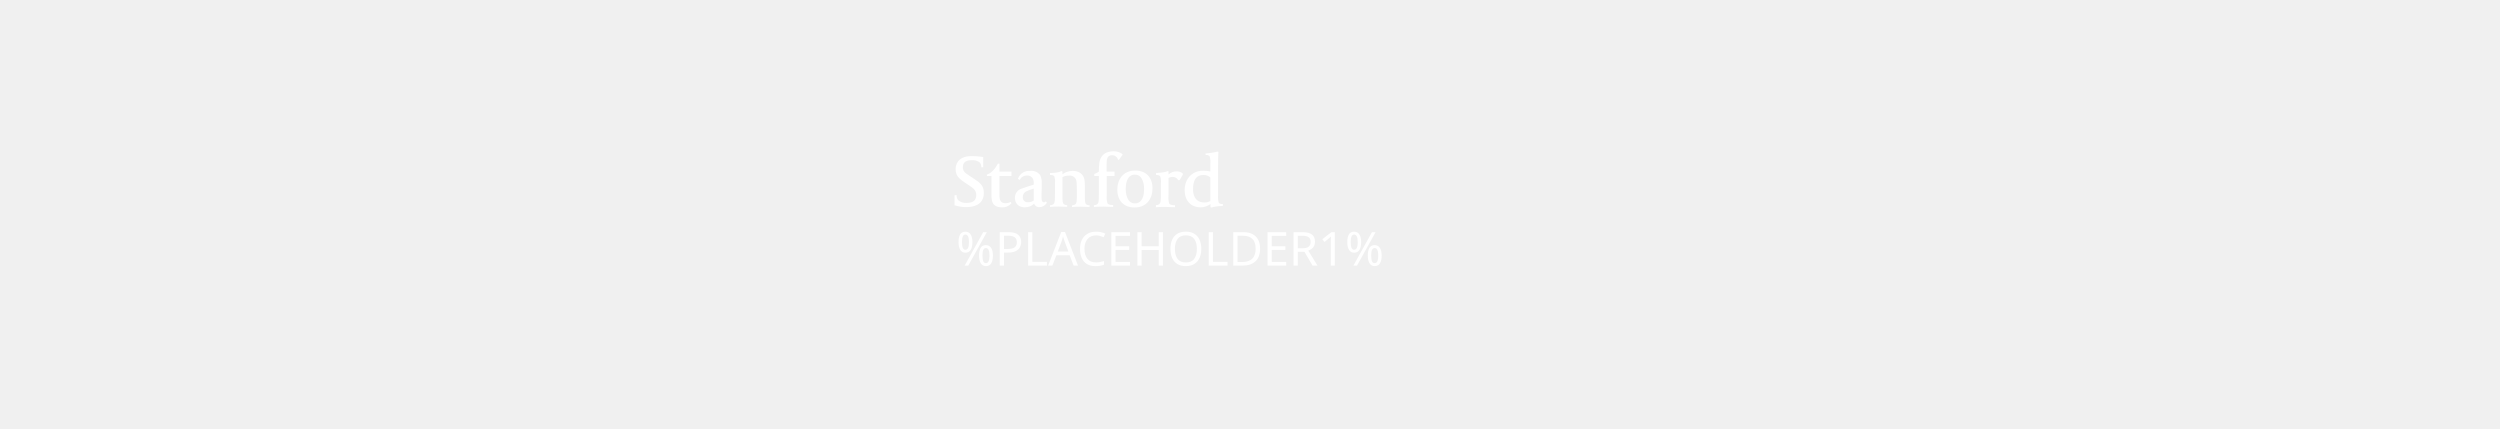
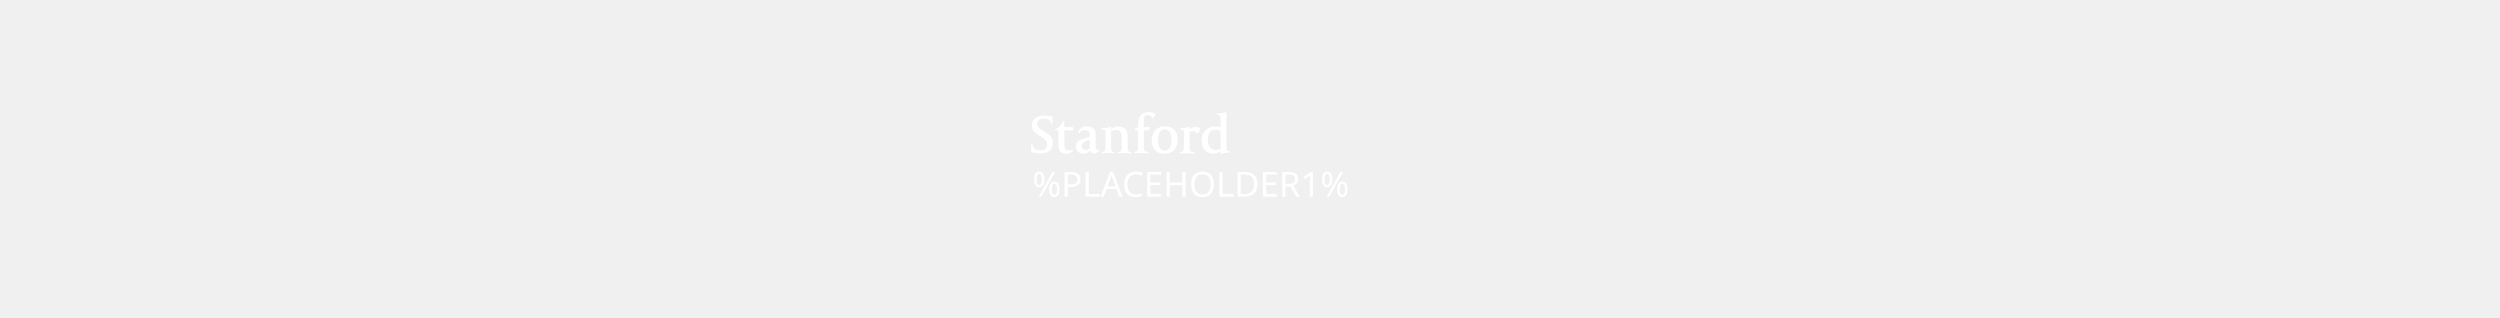
- <svg xmlns="http://www.w3.org/2000/svg" width="800px" height="137px" viewBox="0 0 450 137" version="1.1">
+ <svg xmlns="http://www.w3.org/2000/svg" width="1080px" height="137px" viewBox="0 0 450 137" version="1.1">
  <g id="stanford-line1-5" stroke="none" stroke-width="1" fill="none" fill-rule="evenodd">
    <g>
      <rect id="Rectangle" x="0" y="0" width="450" height="137" />
    </g>
    <g id="SU_units_1Ln" transform="translate(130, 48)" fill-rule="nonzero">
      <path d="M25.79,12.35 C24.932,12.585 24.099,12.899 23.3,13.29 C22.649,13.639 22.259,14.333 22.3,15.07 C22.253,15.529 22.419,15.984 22.751,16.304 C23.083,16.624 23.543,16.774 24,16.71 C24.637,16.72 25.261,16.535 25.79,16.18 L25.79,12.35 L25.79,12.35 Z M23.08,18.35 C20.01,18.35 19.78,16.02 19.78,15.35 C19.726,13.97 20.622,12.731 21.95,12.35 C23.95,11.61 24.4,11.52 25.79,11.09 L25.79,10.73 C25.828,10.305 25.781,9.876 25.65,9.47 C25.336,8.616 24.485,8.082 23.58,8.17 C22.701,8.149 21.877,8.599 21.42,9.35 L21.3,9.58 L20.73,9.24 L20.79,9.07 C21.394,7.522 22.944,6.554 24.6,6.69 C25.836,6.522 27.068,7.02 27.84,8 C28.266,8.914 28.442,9.925 28.35,10.93 C28.35,11.93 28.35,12.99 28.3,13.86 C28.3,14.46 28.3,14.98 28.3,15.3 C28.3,16.1 28.42,16.72 29.09,16.72 C29.222,16.727 29.353,16.688 29.46,16.61 L29.64,16.45 L30.01,16.87 L29.89,17.03 C29.403,17.796 28.567,18.268 27.66,18.29 C26.886,18.368 26.163,17.892 25.93,17.15 C25.19,17.917 24.165,18.341 23.1,18.32 L23.08,18.35 Z" id="Shape" fill="#FFFFFF" />
      <path d="M4.36,18.27 C3.095,18.301 1.834,18.118 0.63,17.73 L0.46,17.73 L0.46,16.91 C0.46,15.81 0.46,15.38 0.46,15.04 L0.46,14.47 L1.12,14.47 L1.12,14.71 C1.132,15.208 1.312,15.687 1.63,16.07 C2.359,16.678 3.291,16.989 4.24,16.94 C6.4,16.94 7.4,16.13 7.4,14.38 C7.4,12.88 6.47,12.25 5.19,11.38 L4.99,11.24 L3.64,10.34 C1.76,9.09 0.8,8.09 0.8,6.1 C0.8,5.1 1.17,1.95 5.91,1.95 C7.082,1.948 8.252,2.035 9.41,2.21 L9.62,2.21 L9.62,2.41 C9.62,2.41 9.62,3.03 9.62,3.7 C9.62,4.37 9.62,4.7 9.62,5.16 L9.62,5.52 L9,5.52 L9,5.3 C8.998,4.79 8.801,4.3 8.45,3.93 C7.712,3.417 6.816,3.179 5.92,3.26 C3.41,3.26 3.12,4.55 3.12,5.52 C3.12,6.85 3.8,7.3 5.29,8.29 L7,9.42 C8.46,10.42 9.83,11.31 9.83,13.73 C9.83,17.83 6.01,18.27 4.37,18.27 L4.36,18.27 Z" id="Path" fill="#FFFFFF" />
      <path d="M15.58,18.34 C13.83,18.34 12.87,17.71 12.44,16.34 C12.287,15.583 12.227,14.811 12.26,14.04 C12.26,12.23 12.26,10.78 12.26,9.1 L12.26,8.31 L10.81,8.31 L10.81,7.87 L10.96,7.81 C11.416,7.639 11.841,7.396 12.22,7.09 C12.974,6.446 13.604,5.67 14.08,4.8 L14.33,4.37 L14.82,4.37 L14.82,6.91 L18.67,6.91 L18.67,8.31 L14.82,8.31 L14.82,14.25 C14.82,16.02 15.15,17.03 16.82,17.03 C17.299,17.025 17.772,16.923 18.21,16.73 L18.44,16.61 L18.64,17.07 L18.54,17.18 C17.77,18.007 16.667,18.441 15.54,18.36 L15.58,18.34 Z" id="Path" fill="#FFFFFF" />
      <path d="M31,18.2 L31,17.66 L31.22,17.66 C31.599,17.637 31.956,17.473 32.22,17.2 C32.57,16.81 32.59,15.84 32.59,13.92 L32.59,10.69 C32.689,9.92 32.614,9.137 32.37,8.4 C32.103,8.14 31.742,8 31.37,8.01 L31.28,8.01 L31,8 L31,7.36 L31.26,7.36 L31.43,7.36 C32.101,7.348 32.771,7.277 33.43,7.15 C33.851,7.084 34.257,6.945 34.63,6.74 L34.75,6.74 L34.98,6.87 L34.98,7.76 C35.929,7.064 37.073,6.686 38.25,6.68 C40.25,6.68 41.62,7.68 42,9.36 C42.108,10.021 42.158,10.69 42.15,11.36 L42.15,14.66 C42.15,16.52 42.22,17.05 42.57,17.38 C42.827,17.567 43.133,17.675 43.45,17.69 L43.67,17.69 L43.67,18.22 L43.11,18.22 C42.3,18.22 41.6,18.14 40.87,18.14 C40.14,18.14 39.31,18.14 38.3,18.23 L38.04,18.23 L38.04,17.7 L38.24,17.7 C38.586,17.668 38.914,17.532 39.18,17.31 C39.55,16.94 39.56,16.08 39.59,15.31 C39.59,15.19 39.59,15.06 39.59,14.92 C39.59,14.5 39.59,13.61 39.59,12.92 C39.605,12.059 39.575,11.198 39.5,10.34 C39.508,9.723 39.248,9.133 38.788,8.723 C38.327,8.313 37.712,8.122 37.1,8.2 C36.365,8.18 35.637,8.341 34.98,8.67 L34.98,14.61 C34.98,16.47 35.06,17 35.41,17.33 C35.663,17.517 35.966,17.625 36.28,17.64 L36.5,17.64 L36.5,18.17 L35.9,18.17 C35.12,18.17 34.44,18.1 33.73,18.1 C33.02,18.1 32.14,18.1 31.13,18.19 L30.88,18.19 L31,18.2 Z" id="Path" fill="#FFFFFF" />
      <path d="M45.05,18.2 L45.05,17.65 L45.27,17.65 C45.649,17.625 46.005,17.461 46.27,17.19 C46.62,16.8 46.63,15.84 46.63,13.92 L46.63,8.31 L45.17,8.31 L45.17,7.68 L45.32,7.62 C45.791,7.45 46.235,7.214 46.64,6.92 C46.628,5.917 46.685,4.915 46.81,3.92 C47.26,1.59 48.81,0.41 51.35,0.41 C52.339,0.39 53.308,0.692 54.11,1.27 L54.19,1.34 L54.19,1.58 L53.07,3.14 L52.8,3.14 L52.74,3 C52.469,2.182 51.691,1.64 50.83,1.67 C50.414,1.657 50.007,1.8 49.69,2.07 C49.2,2.56 49.12,3.29 49.12,4.73 L49.12,6.91 L51.64,6.91 L51.64,8.31 L49.16,8.31 L49.16,14.58 C49.062,15.425 49.148,16.281 49.41,17.09 C49.72,17.57 50.68,17.6 50.97,17.6 L51.2,17.6 L51.2,18.21 L50.95,18.21 C49.71,18.15 48.78,18.12 48.12,18.12 C47.28,18.12 46.32,18.12 45.31,18.21 L45.05,18.21 L45.05,18.2 Z" id="Path" fill="#FFFFFF" />
      <path d="M58.19,7.89 C57.613,7.862 57.045,8.043 56.59,8.4 C55.68,9.16 55.23,10.55 55.23,12.52 C55.23,13.28 55.37,17.08 58.15,17.08 C58.727,17.108 59.295,16.927 59.75,16.57 C60.66,15.81 61.12,14.42 61.12,12.45 C61.12,11.69 60.97,7.89 58.19,7.89 L58.19,7.89 Z M58.05,18.39 C54.6,18.39 52.54,16.24 52.54,12.64 C52.54,9.85 54.05,6.58 58.29,6.58 C61.74,6.58 63.8,8.73 63.8,12.33 C63.8,15.13 62.29,18.39 58.05,18.39 Z" id="Shape" fill="#FFFFFF" />
      <path d="M64.89,18.2 L64.89,17.63 L65.11,17.63 C65.49,17.603 65.847,17.436 66.11,17.16 C66.46,16.77 66.48,15.84 66.48,13.92 L66.48,10.69 C66.579,9.92 66.504,9.137 66.26,8.4 C65.996,8.136 65.633,7.995 65.26,8.01 L65.17,8.01 L64.95,8.01 L64.95,7.33 L65.38,7.33 C66.052,7.313 66.721,7.239 67.38,7.11 C67.794,7.05 68.2,6.943 68.59,6.79 L68.72,6.73 L68.92,6.84 L68.92,7.84 C69.628,7.182 70.563,6.824 71.53,6.84 C72.22,6.805 72.898,7.03 73.43,7.47 L73.5,7.54 L73.5,7.89 L72.5,9.64 L72.04,9.64 L71.97,9.53 C71.575,8.918 70.877,8.569 70.15,8.62 C69.713,8.612 69.284,8.737 68.92,8.98 L68.92,14.67 C68.827,15.508 68.908,16.356 69.16,17.16 C69.48,17.63 70.44,17.67 70.72,17.67 L71,17.67 L71,18.3 L70.75,18.3 C69.51,18.24 68.58,18.21 67.91,18.21 C67.07,18.21 66.12,18.21 65.11,18.3 L64.85,18.3 L64.89,18.2 Z" id="Path" fill="#FFFFFF" />
      <path d="M80.05,8 C77.84,8 76.77,9.51 76.77,12.61 C76.77,13.87 77.13,16.79 80.41,16.79 L80.51,16.79 C81.137,16.8 81.755,16.641 82.3,16.33 L82.3,8.76 C81.679,8.221 80.871,7.948 80.05,8 L80.05,8 Z M82.65,18.4 L82.35,18.29 L82.35,17.29 C81.437,17.973 80.33,18.344 79.19,18.35 C76.09,18.35 74.09,16.2 74.09,12.87 C74.082,11.838 74.29,10.817 74.7,9.87 C75.675,7.799 77.804,6.523 80.09,6.64 C80.832,6.636 81.573,6.71 82.3,6.86 L82.3,4.45 C82.393,3.624 82.318,2.787 82.08,1.99 C81.818,1.722 81.454,1.58 81.08,1.6 L81,1.6 L80.79,1.6 L80.79,1.09 L81.03,1.09 C81.842,1.026 82.649,0.919 83.45,0.77 C83.829,0.716 84.204,0.632 84.57,0.52 L84.68,0.52 L84.88,0.64 L84.88,0.75 C84.8,1.68 84.79,3.67 84.79,5.16 L84.79,14.38 C84.698,15.22 84.773,16.069 85.01,16.88 C85.268,17.155 85.633,17.305 86.01,17.29 L86.32,17.29 L86.32,17.9 L86.08,17.9 C85.346,17.931 84.615,18.008 83.89,18.13 C83.499,18.177 83.113,18.264 82.74,18.39 L82.63,18.39 L82.65,18.4 Z" id="Shape" fill="#FFFFFF" />
      <g id="%PLACEHOLDER1%" transform="translate(1, 22)" fill="#FFFFFF" font-family="SourceSansPro-Regular, Source Sans Pro" font-size="15" font-weight="normal">
        <g id="Group">
          <text id="%PLACEHOLDER1%">
            <tspan x="0" y="15">%PLACEHOLDER1%</tspan>
          </text>
        </g>
      </g>
    </g>
  </g>
</svg>
